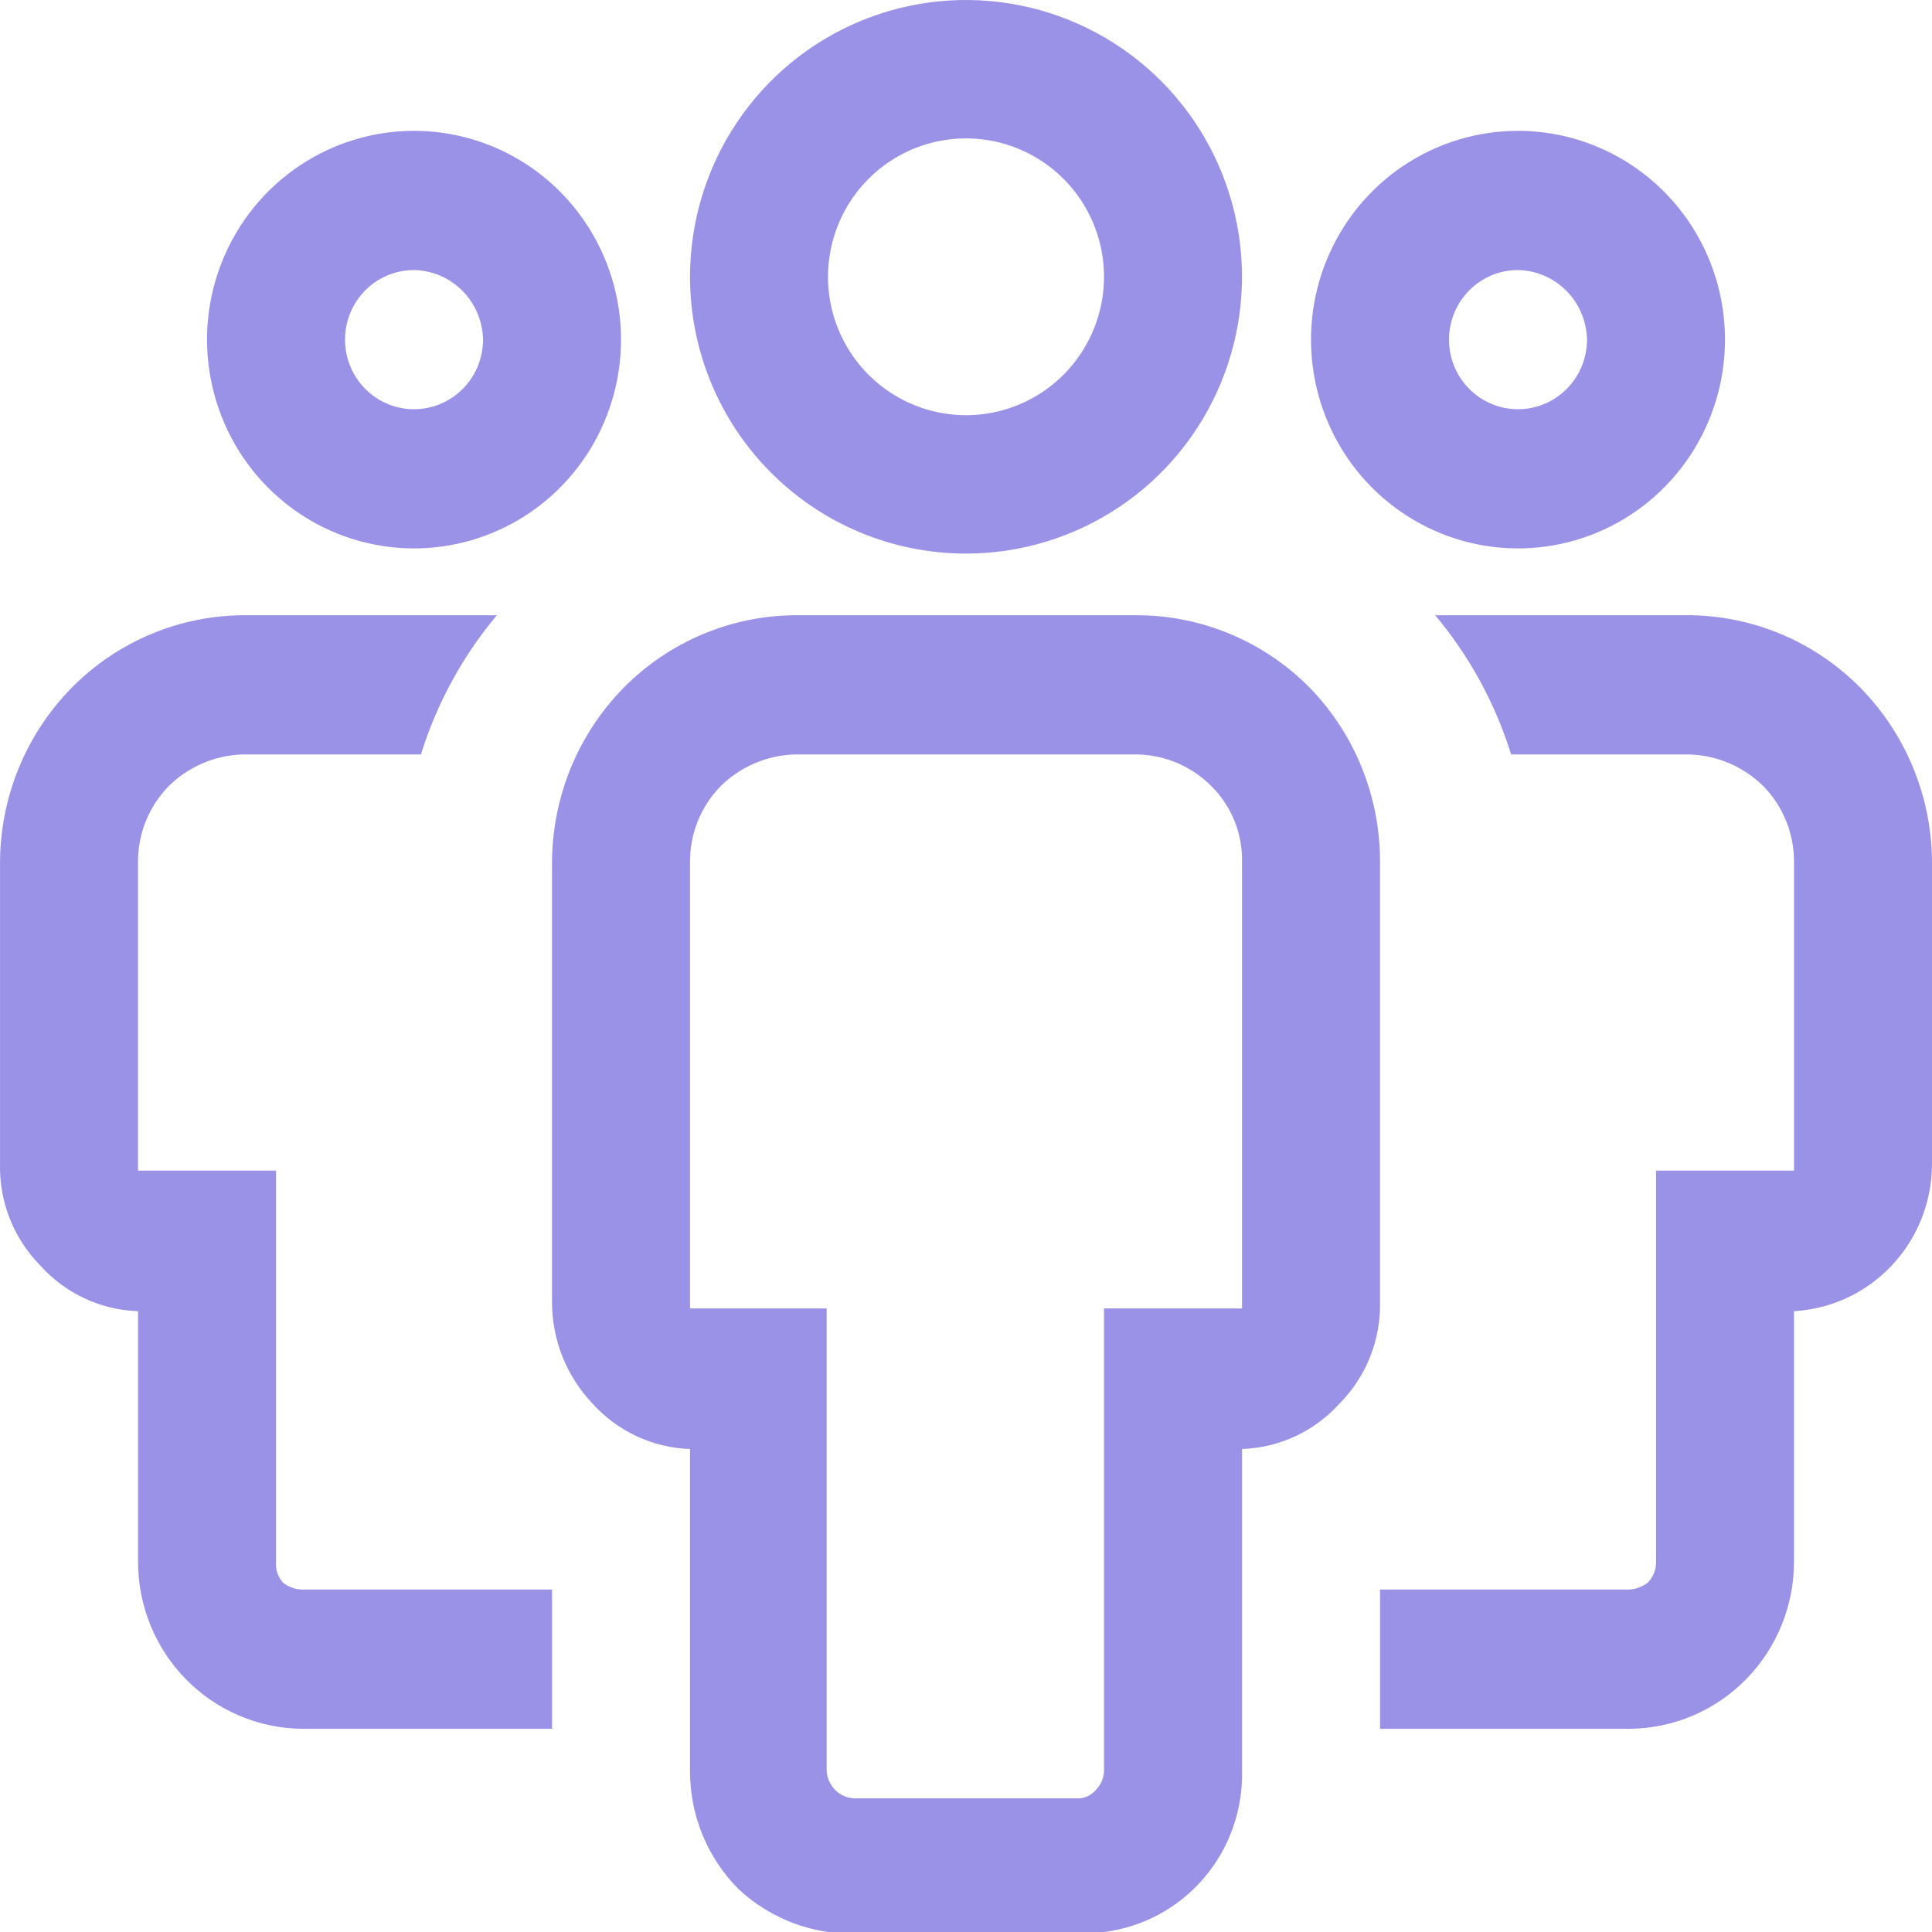
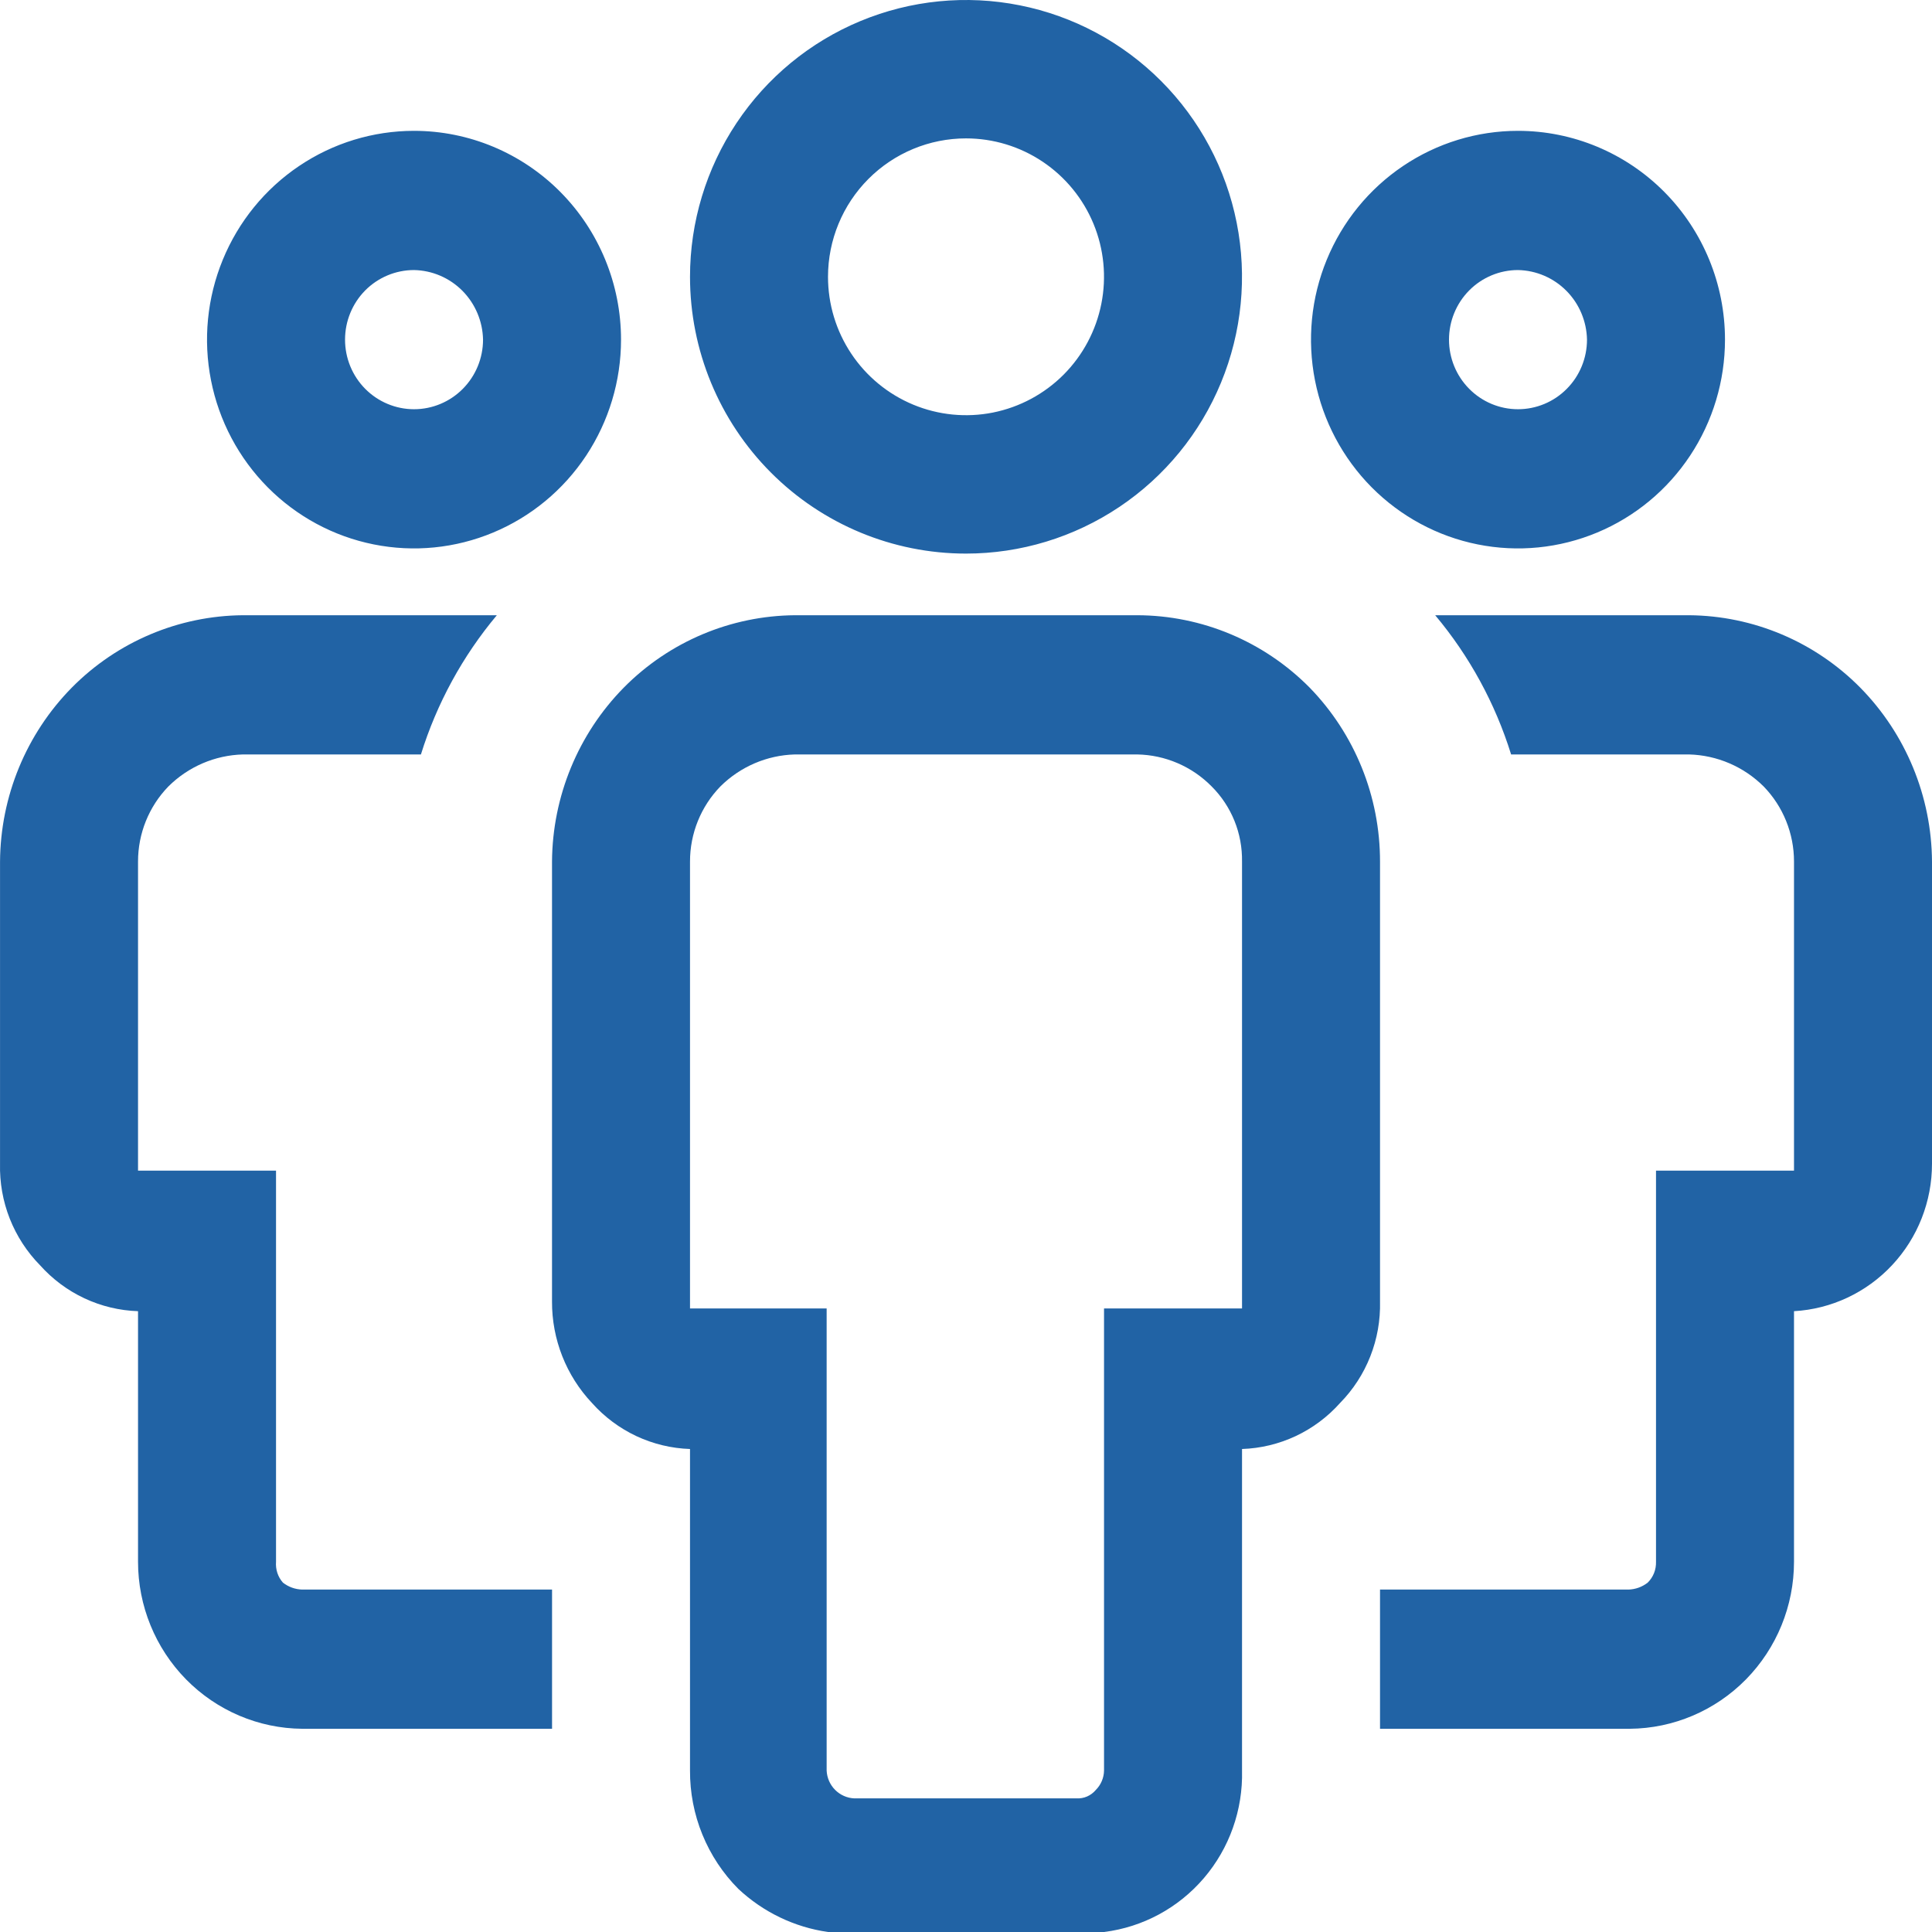
<svg xmlns="http://www.w3.org/2000/svg" width="54" height="54" viewBox="0 0 54 54" fill="none">
-   <path fill-rule="evenodd" clip-rule="evenodd" d="M31.286 14.169C30.017 15.019 28.526 15.473 27 15.473C24.954 15.473 22.992 14.658 21.546 13.207C20.099 11.756 19.286 9.788 19.286 7.736C19.286 6.206 19.739 4.711 20.586 3.439C21.434 2.166 22.639 1.174 24.048 0.589C25.458 0.003 27.009 -0.15 28.505 0.149C30.002 0.447 31.376 1.184 32.455 2.266C33.534 3.348 34.269 4.727 34.566 6.227C34.864 7.728 34.711 9.283 34.127 10.697C33.544 12.111 32.555 13.319 31.286 14.169ZM29.143 4.52C28.509 4.095 27.763 3.868 27 3.868C25.977 3.868 24.996 4.276 24.273 5.001C23.55 5.726 23.143 6.711 23.143 7.736C23.143 8.502 23.369 9.249 23.793 9.885C24.217 10.522 24.82 11.017 25.524 11.31C26.229 11.603 27.005 11.68 27.753 11.531C28.501 11.381 29.188 11.013 29.728 10.472C30.267 9.931 30.634 9.241 30.783 8.491C30.932 7.741 30.856 6.963 30.564 6.256C30.272 5.549 29.777 4.945 29.143 4.52ZM39.214 4.641C40.166 3.999 41.284 3.657 42.428 3.657C43.963 3.657 45.435 4.272 46.52 5.366C47.605 6.461 48.214 7.945 48.214 9.493C48.214 10.647 47.875 11.775 47.239 12.735C46.603 13.695 45.7 14.443 44.643 14.884C43.585 15.326 42.422 15.442 41.3 15.216C40.178 14.991 39.147 14.435 38.337 13.619C37.528 12.803 36.977 11.763 36.754 10.631C36.531 9.499 36.645 8.326 37.083 7.26C37.521 6.193 38.263 5.282 39.214 4.641ZM41.065 10.868C41.426 11.233 41.917 11.438 42.428 11.438C42.94 11.438 43.431 11.233 43.792 10.868C44.154 10.504 44.357 10.009 44.357 9.493C44.347 8.98 44.141 8.491 43.781 8.128C43.422 7.766 42.937 7.558 42.428 7.548C41.917 7.548 41.426 7.753 41.065 8.117C40.703 8.482 40.5 8.977 40.5 9.493C40.5 10.009 40.703 10.504 41.065 10.868ZM8.448 44.429H15.43V48.32H8.448C7.227 48.31 6.06 47.813 5.2 46.939C4.341 46.064 3.858 44.883 3.858 43.651V36.648C3.34 36.631 2.83 36.509 2.359 36.288C1.889 36.068 1.467 35.753 1.12 35.365C0.753 34.992 0.465 34.548 0.272 34.06C0.08 33.572 -0.012 33.05 0.001 32.525V24.082C0.013 22.259 0.733 20.513 2.007 19.219C3.275 17.936 4.994 17.21 6.79 17.196H13.887C12.93 18.338 12.209 19.66 11.765 21.087H6.79C6.008 21.108 5.264 21.428 4.707 21.981C4.162 22.542 3.857 23.297 3.858 24.082V32.719H7.715V43.651C7.707 43.757 7.719 43.863 7.752 43.963C7.785 44.063 7.838 44.156 7.908 44.235C8.063 44.356 8.252 44.424 8.448 44.429ZM36.605 19.219C35.327 17.927 33.593 17.199 31.783 17.196H22.218C20.422 17.21 18.703 17.936 17.435 19.219C16.161 20.513 15.441 22.259 15.429 24.082V36.376C15.424 37.433 15.825 38.451 16.548 39.216C16.895 39.605 17.317 39.919 17.787 40.14C18.258 40.36 18.768 40.483 19.286 40.5V49.487C19.283 50.101 19.4 50.71 19.632 51.277C19.864 51.845 20.205 52.361 20.636 52.794C21.33 53.445 22.205 53.866 23.143 54H30.858C31.941 53.865 32.936 53.328 33.649 52.494C34.362 51.66 34.742 50.588 34.715 49.487V40.5C35.233 40.483 35.743 40.36 36.214 40.14C36.684 39.919 37.106 39.605 37.453 39.216C37.82 38.843 38.108 38.4 38.3 37.912C38.493 37.423 38.585 36.901 38.572 36.376V24.082C38.574 22.264 37.868 20.517 36.605 19.219ZM34.715 36.571H30.858V49.487C30.855 49.692 30.771 49.888 30.626 50.032C30.56 50.11 30.477 50.172 30.383 50.213C30.29 50.253 30.188 50.271 30.086 50.265H23.876C23.675 50.256 23.484 50.171 23.341 50.027C23.198 49.883 23.114 49.69 23.105 49.487V36.571H19.286V24.082C19.285 23.297 19.59 22.542 20.135 21.981C20.692 21.428 21.436 21.108 22.218 21.087H31.783C32.566 21.1 33.314 21.421 33.866 21.981C34.141 22.255 34.358 22.583 34.504 22.944C34.65 23.305 34.721 23.692 34.715 24.082V36.571ZM45.553 48.32H38.572V44.429H45.514C45.71 44.424 45.899 44.356 46.054 44.235C46.131 44.159 46.191 44.068 46.231 43.968C46.271 43.867 46.289 43.76 46.286 43.651V32.719H50.143V24.082C50.144 23.297 49.839 22.542 49.294 21.981C48.737 21.428 47.993 21.108 47.211 21.087H42.236C41.792 19.66 41.071 18.338 40.114 17.196H47.211C49.007 17.21 50.726 17.936 51.994 19.219C53.268 20.513 53.988 22.259 54 24.082V32.525C54.001 33.579 53.603 34.594 52.885 35.361C52.168 36.128 51.186 36.589 50.143 36.648V43.651C50.143 44.883 49.66 46.064 48.801 46.939C47.941 47.813 46.774 48.31 45.553 48.32ZM11.572 3.657C10.428 3.657 9.309 3.999 8.358 4.641C7.406 5.282 6.665 6.193 6.227 7.26C5.789 8.326 5.674 9.499 5.898 10.631C6.121 11.763 6.672 12.803 7.481 13.619C8.29 14.435 9.321 14.991 10.443 15.216C11.566 15.442 12.729 15.326 13.786 14.884C14.843 14.443 15.747 13.695 16.383 12.735C17.018 11.775 17.358 10.647 17.358 9.493C17.358 7.945 16.748 6.461 15.663 5.366C14.578 4.272 13.107 3.657 11.572 3.657ZM11.572 11.438C11.061 11.438 10.57 11.233 10.208 10.868C9.847 10.504 9.644 10.009 9.644 9.493C9.644 8.977 9.847 8.482 10.208 8.117C10.57 7.753 11.061 7.548 11.572 7.548C12.081 7.558 12.565 7.766 12.925 8.128C13.284 8.491 13.491 8.98 13.501 9.493C13.501 10.009 13.297 10.504 12.936 10.868C12.574 11.233 12.084 11.438 11.572 11.438Z" fill="#9A92E6" />
+   <path fill-rule="evenodd" clip-rule="evenodd" d="M31.286 14.169C30.017 15.019 28.526 15.473 27 15.473C24.954 15.473 22.992 14.658 21.546 13.207C20.099 11.756 19.286 9.788 19.286 7.736C19.286 6.206 19.739 4.711 20.586 3.439C21.434 2.166 22.639 1.174 24.048 0.589C25.458 0.003 27.009 -0.15 28.505 0.149C30.002 0.447 31.376 1.184 32.455 2.266C33.534 3.348 34.269 4.727 34.566 6.227C34.864 7.728 34.711 9.283 34.127 10.697C33.544 12.111 32.555 13.319 31.286 14.169ZM29.143 4.52C28.509 4.095 27.763 3.868 27 3.868C25.977 3.868 24.996 4.276 24.273 5.001C23.55 5.726 23.143 6.711 23.143 7.736C23.143 8.502 23.369 9.249 23.793 9.885C24.217 10.522 24.82 11.017 25.524 11.31C26.229 11.603 27.005 11.68 27.753 11.531C28.501 11.381 29.188 11.013 29.728 10.472C30.267 9.931 30.634 9.241 30.783 8.491C30.932 7.741 30.856 6.963 30.564 6.256C30.272 5.549 29.777 4.945 29.143 4.52ZM39.214 4.641C40.166 3.999 41.284 3.657 42.428 3.657C43.963 3.657 45.435 4.272 46.52 5.366C47.605 6.461 48.214 7.945 48.214 9.493C48.214 10.647 47.875 11.775 47.239 12.735C46.603 13.695 45.7 14.443 44.643 14.884C43.585 15.326 42.422 15.442 41.3 15.216C40.178 14.991 39.147 14.435 38.337 13.619C37.528 12.803 36.977 11.763 36.754 10.631C36.531 9.499 36.645 8.326 37.083 7.26C37.521 6.193 38.263 5.282 39.214 4.641ZM41.065 10.868C41.426 11.233 41.917 11.438 42.428 11.438C42.94 11.438 43.431 11.233 43.792 10.868C44.154 10.504 44.357 10.009 44.357 9.493C44.347 8.98 44.141 8.491 43.781 8.128C43.422 7.766 42.937 7.558 42.428 7.548C41.917 7.548 41.426 7.753 41.065 8.117C40.703 8.482 40.5 8.977 40.5 9.493C40.5 10.009 40.703 10.504 41.065 10.868ZM8.448 44.429H15.43V48.32H8.448C7.227 48.31 6.06 47.813 5.2 46.939C4.341 46.064 3.858 44.883 3.858 43.651V36.648C3.34 36.631 2.83 36.509 2.359 36.288C1.889 36.068 1.467 35.753 1.12 35.365C0.753 34.992 0.465 34.548 0.272 34.06C0.08 33.572 -0.012 33.05 0.001 32.525V24.082C0.013 22.259 0.733 20.513 2.007 19.219C3.275 17.936 4.994 17.21 6.79 17.196H13.887C12.93 18.338 12.209 19.66 11.765 21.087H6.79C6.008 21.108 5.264 21.428 4.707 21.981C4.162 22.542 3.857 23.297 3.858 24.082V32.719H7.715V43.651C7.707 43.757 7.719 43.863 7.752 43.963C7.785 44.063 7.838 44.156 7.908 44.235C8.063 44.356 8.252 44.424 8.448 44.429ZM36.605 19.219C35.327 17.927 33.593 17.199 31.783 17.196H22.218C20.422 17.21 18.703 17.936 17.435 19.219C16.161 20.513 15.441 22.259 15.429 24.082V36.376C15.424 37.433 15.825 38.451 16.548 39.216C16.895 39.605 17.317 39.919 17.787 40.14C18.258 40.36 18.768 40.483 19.286 40.5V49.487C19.283 50.101 19.4 50.71 19.632 51.277C19.864 51.845 20.205 52.361 20.636 52.794C21.33 53.445 22.205 53.866 23.143 54H30.858C31.941 53.865 32.936 53.328 33.649 52.494C34.362 51.66 34.742 50.588 34.715 49.487V40.5C35.233 40.483 35.743 40.36 36.214 40.14C36.684 39.919 37.106 39.605 37.453 39.216C37.82 38.843 38.108 38.4 38.3 37.912C38.493 37.423 38.585 36.901 38.572 36.376V24.082C38.574 22.264 37.868 20.517 36.605 19.219ZM34.715 36.571H30.858V49.487C30.855 49.692 30.771 49.888 30.626 50.032C30.56 50.11 30.477 50.172 30.383 50.213C30.29 50.253 30.188 50.271 30.086 50.265H23.876C23.675 50.256 23.484 50.171 23.341 50.027C23.198 49.883 23.114 49.69 23.105 49.487V36.571H19.286V24.082C19.285 23.297 19.59 22.542 20.135 21.981C20.692 21.428 21.436 21.108 22.218 21.087H31.783C32.566 21.1 33.314 21.421 33.866 21.981C34.141 22.255 34.358 22.583 34.504 22.944C34.65 23.305 34.721 23.692 34.715 24.082V36.571ZM45.553 48.32H38.572V44.429H45.514C45.71 44.424 45.899 44.356 46.054 44.235C46.131 44.159 46.191 44.068 46.231 43.968C46.271 43.867 46.289 43.76 46.286 43.651V32.719H50.143V24.082C50.144 23.297 49.839 22.542 49.294 21.981C48.737 21.428 47.993 21.108 47.211 21.087H42.236C41.792 19.66 41.071 18.338 40.114 17.196H47.211C49.007 17.21 50.726 17.936 51.994 19.219C53.268 20.513 53.988 22.259 54 24.082V32.525C54.001 33.579 53.603 34.594 52.885 35.361C52.168 36.128 51.186 36.589 50.143 36.648V43.651C50.143 44.883 49.66 46.064 48.801 46.939C47.941 47.813 46.774 48.31 45.553 48.32ZM11.572 3.657C10.428 3.657 9.309 3.999 8.358 4.641C7.406 5.282 6.665 6.193 6.227 7.26C5.789 8.326 5.674 9.499 5.898 10.631C6.121 11.763 6.672 12.803 7.481 13.619C8.29 14.435 9.321 14.991 10.443 15.216C11.566 15.442 12.729 15.326 13.786 14.884C14.843 14.443 15.747 13.695 16.383 12.735C17.018 11.775 17.358 10.647 17.358 9.493C17.358 7.945 16.748 6.461 15.663 5.366C14.578 4.272 13.107 3.657 11.572 3.657ZM11.572 11.438C11.061 11.438 10.57 11.233 10.208 10.868C9.847 10.504 9.644 10.009 9.644 9.493C9.644 8.977 9.847 8.482 10.208 8.117C10.57 7.753 11.061 7.548 11.572 7.548C12.081 7.558 12.565 7.766 12.925 8.128C13.284 8.491 13.491 8.98 13.501 9.493C13.501 10.009 13.297 10.504 12.936 10.868C12.574 11.233 12.084 11.438 11.572 11.438Z" fill="#2163a5" />
</svg>
